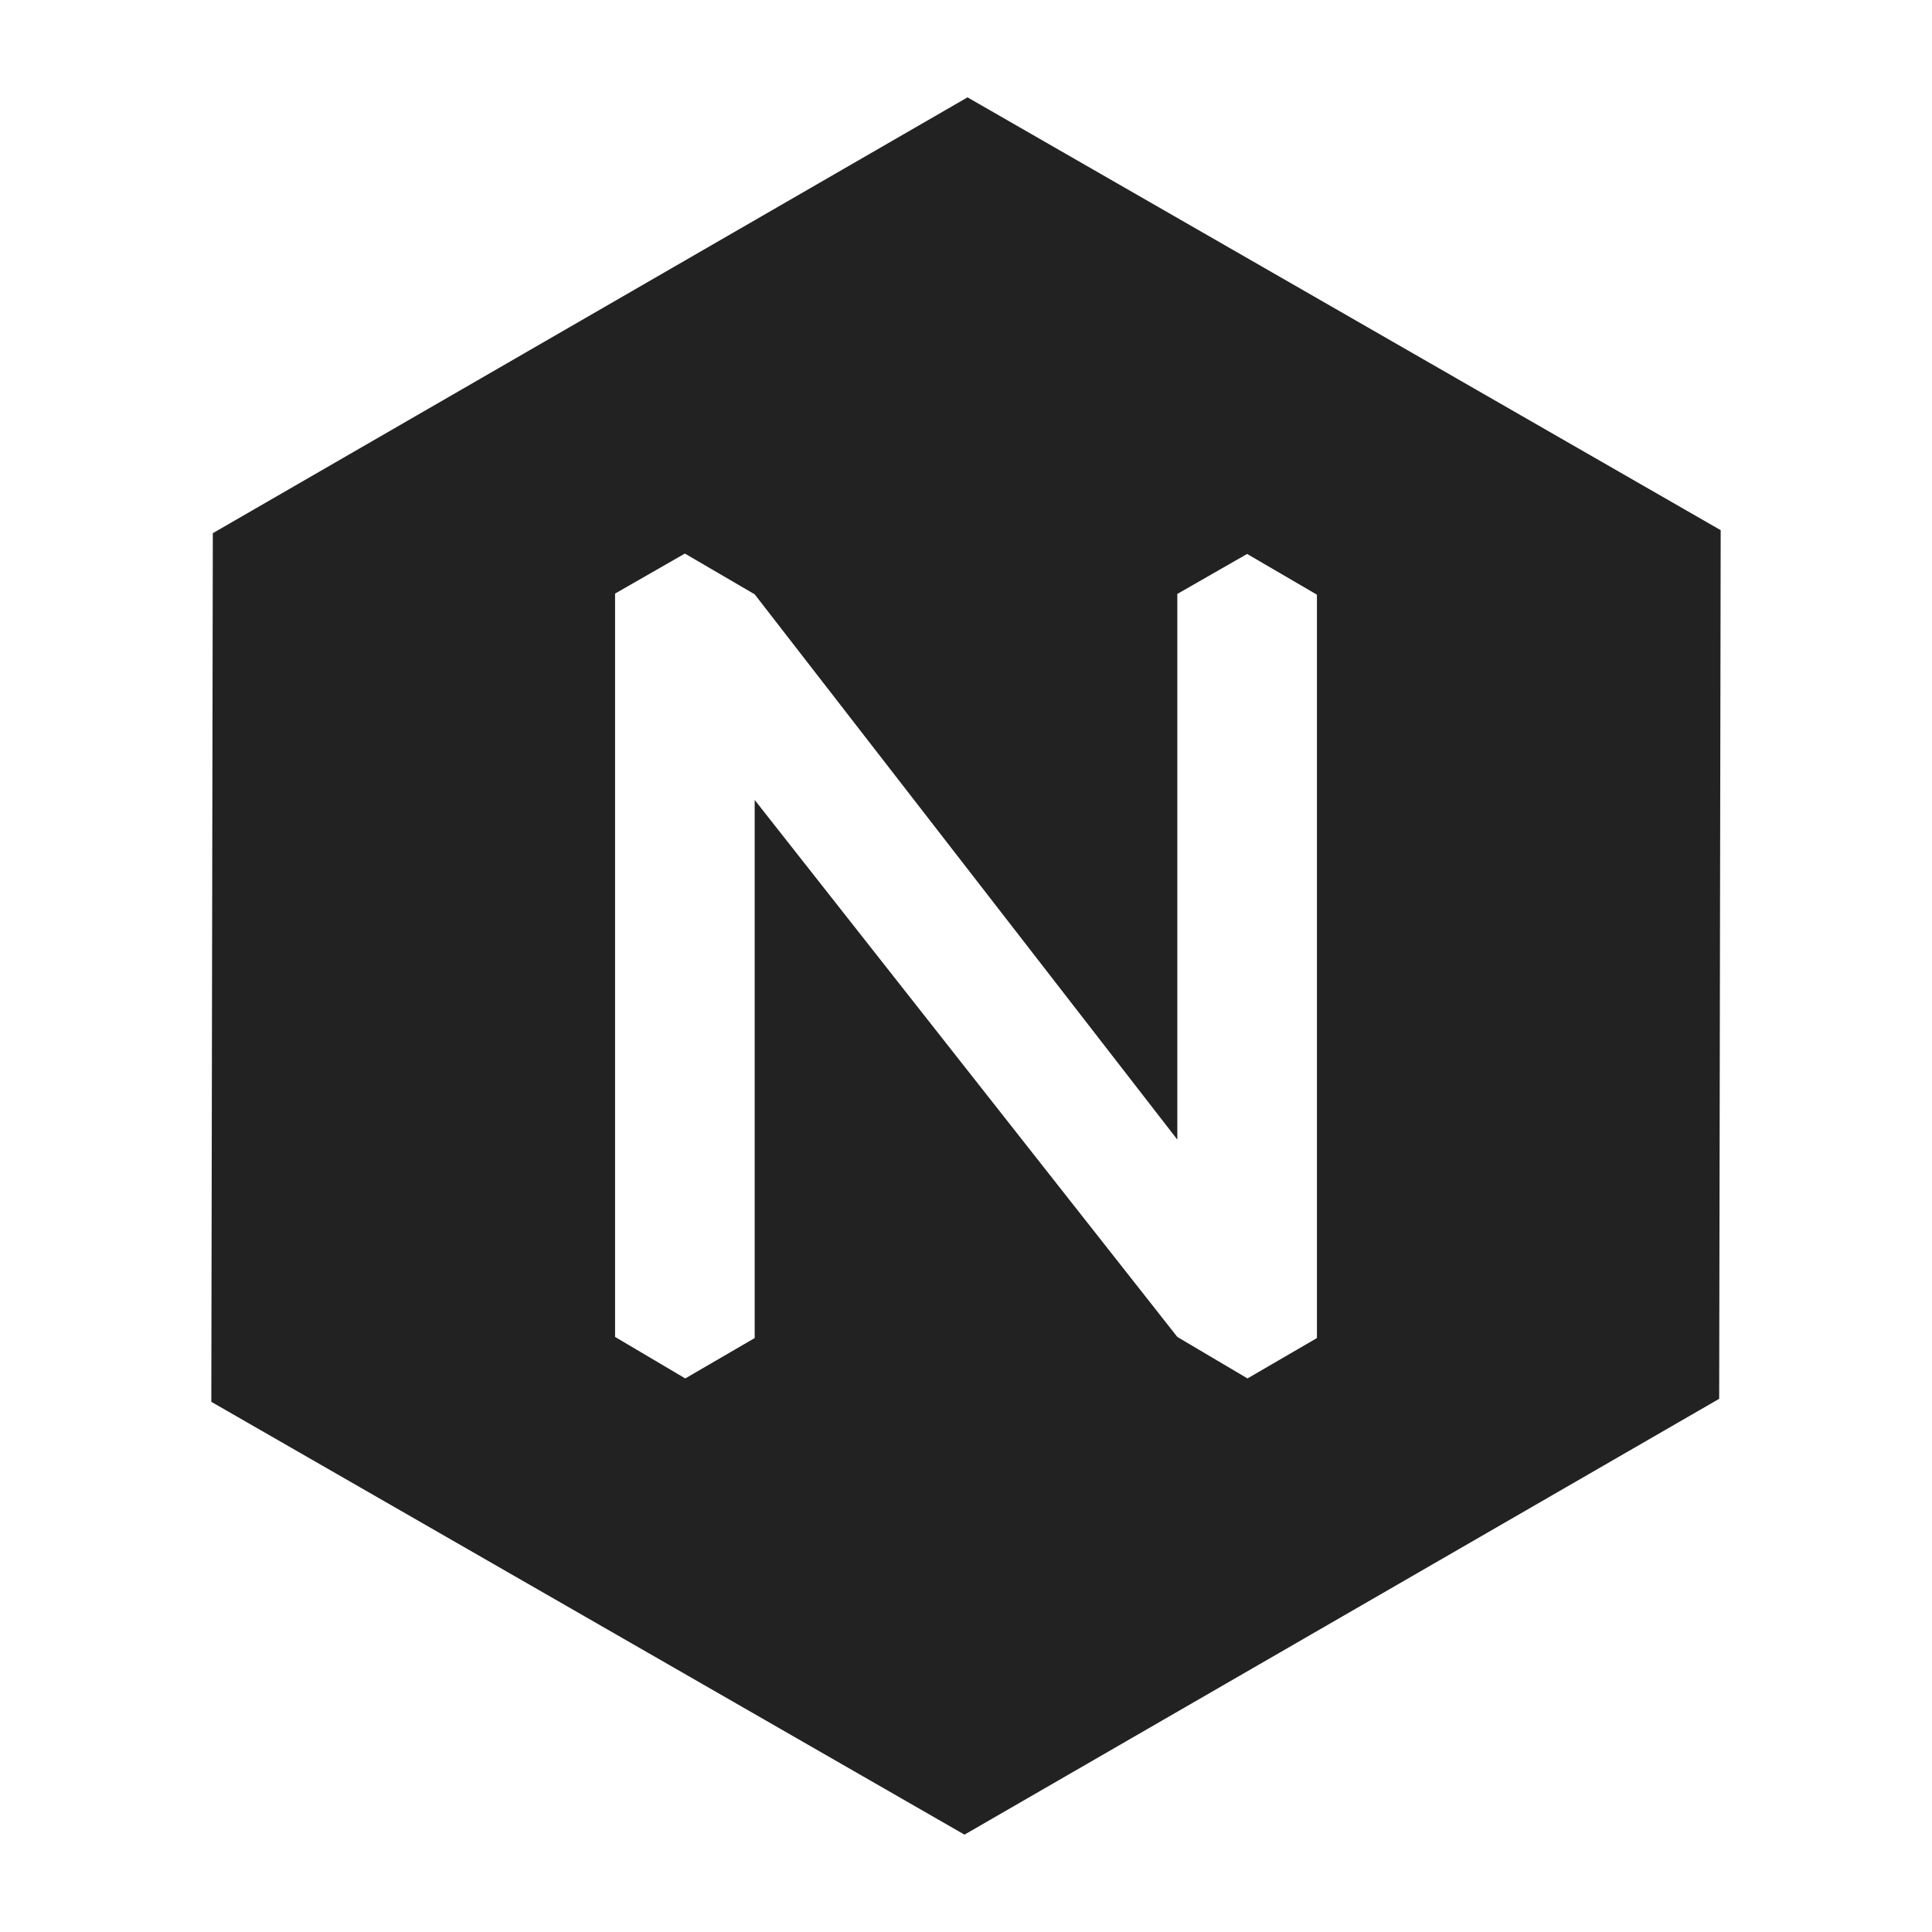
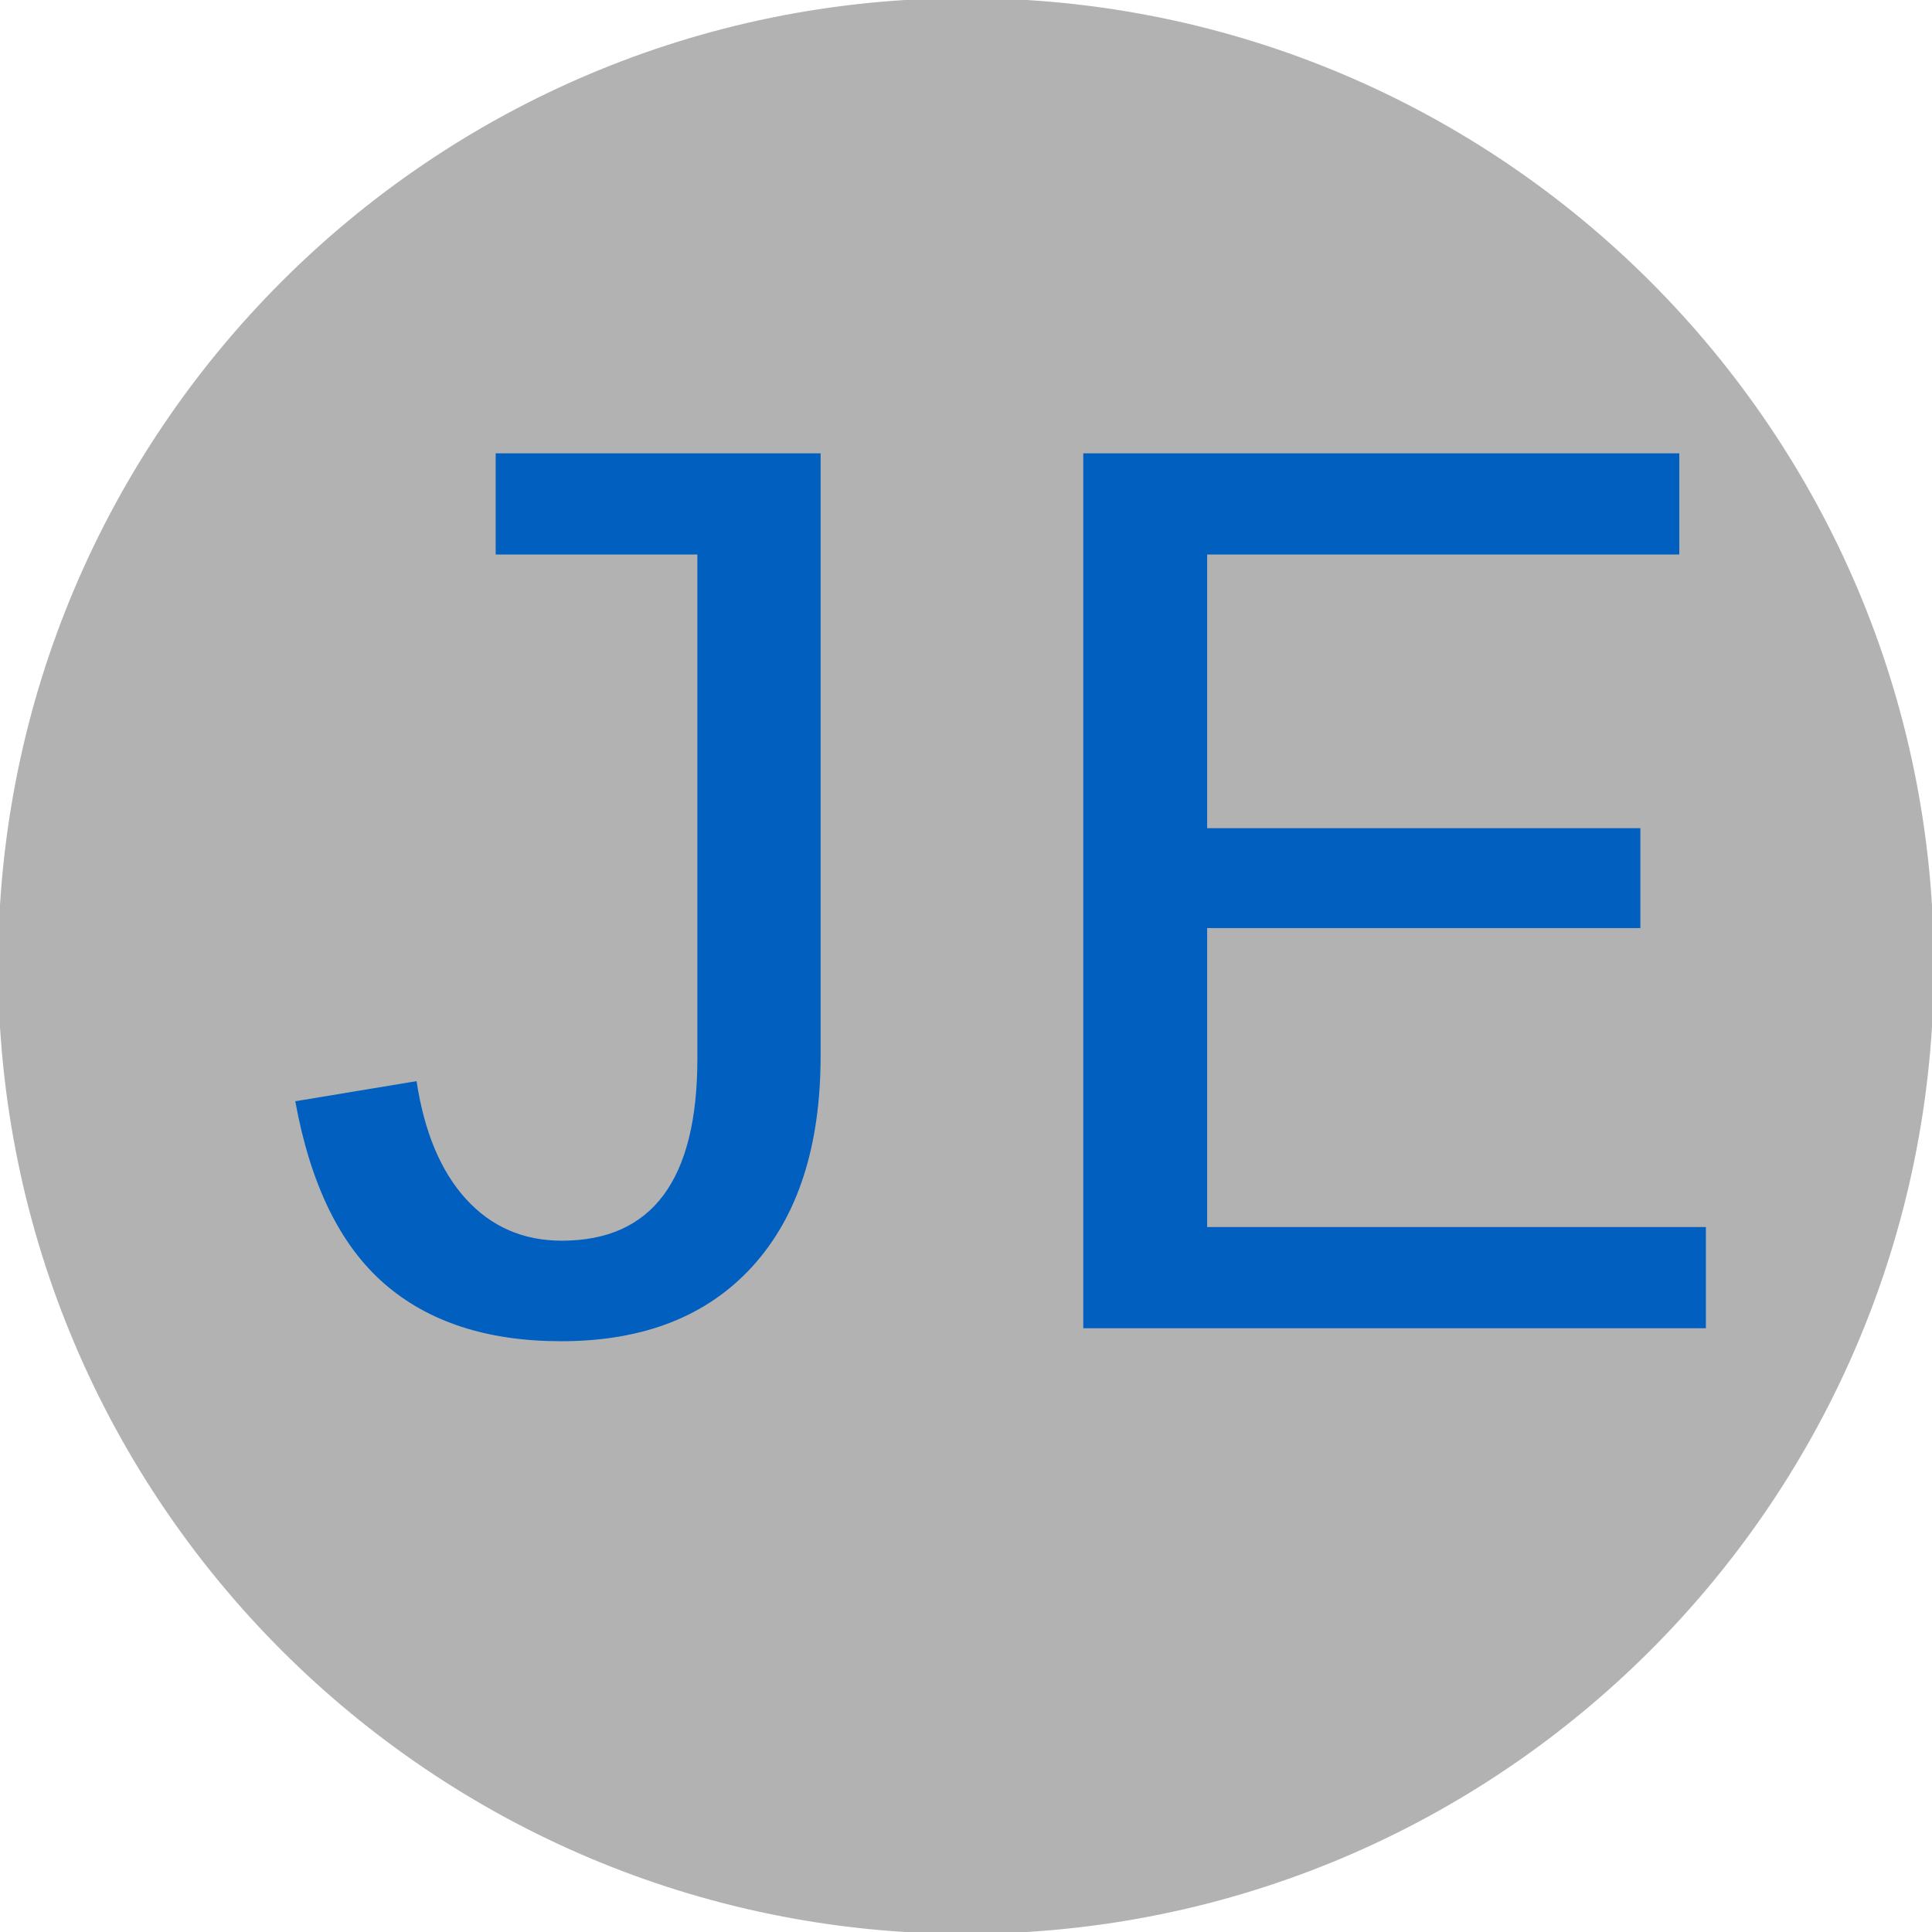
- <svg xmlns="http://www.w3.org/2000/svg" xml:space="preserve" enable-background="new 0 0 512 512" viewBox="0 0 512 512" height="512px" width="512px" y="0px" x="0px" id="NexT" version="1.1">
-   <defs id="defs3388" />
-   <path style="fill:#222222;fill-opacity:1" id="path3384" d="M 256.4,25.8 56.4,141.3 56,371.5 255.6,486.2 455.6,370.7 456,140.5 Z m 92.6,328.8 -18.4,10.7 -18.6,-11 0,0 -112,-142.3 0,142.6 -18.4,10.7 -18.6,-11 0,-197 18.5,-10.6 18.5,10.8 0,0 112,144.5 0,-144.6 18.5,-10.6 18.5,10.8 z" />
+ <svg xmlns="http://www.w3.org/2000/svg" width="512" height="512">
+   <g>
+     <g id="canvasGrid" display="none">
+       <rect id="svg_2" width="100%" height="100%" x="0" y="0" stroke-width="0" fill="url(#gridpattern)" />
+     </g>
+   </g>
+   <g>
+     <ellipse fill="#b2b2b2" stroke-opacity="null" cx="256" cy="256" id="svg_3" rx="256" ry="256" stroke="#b2b2b2" />
+     <text fill="#005fbf" stroke="#000" stroke-width="0" stroke-opacity="null" x="48" y="352" id="svg_4" font-size="352" font-family="'Courier New', Courier, monospace" text-anchor="start" xml:space="preserve" font-style="normal" font-weight="normal">JE</text>
+   </g>
+   <g>
+     <rect fill="none" id="canvas_background" height="514" width="514" y="-1" x="-1" />
+   </g>
</svg>
